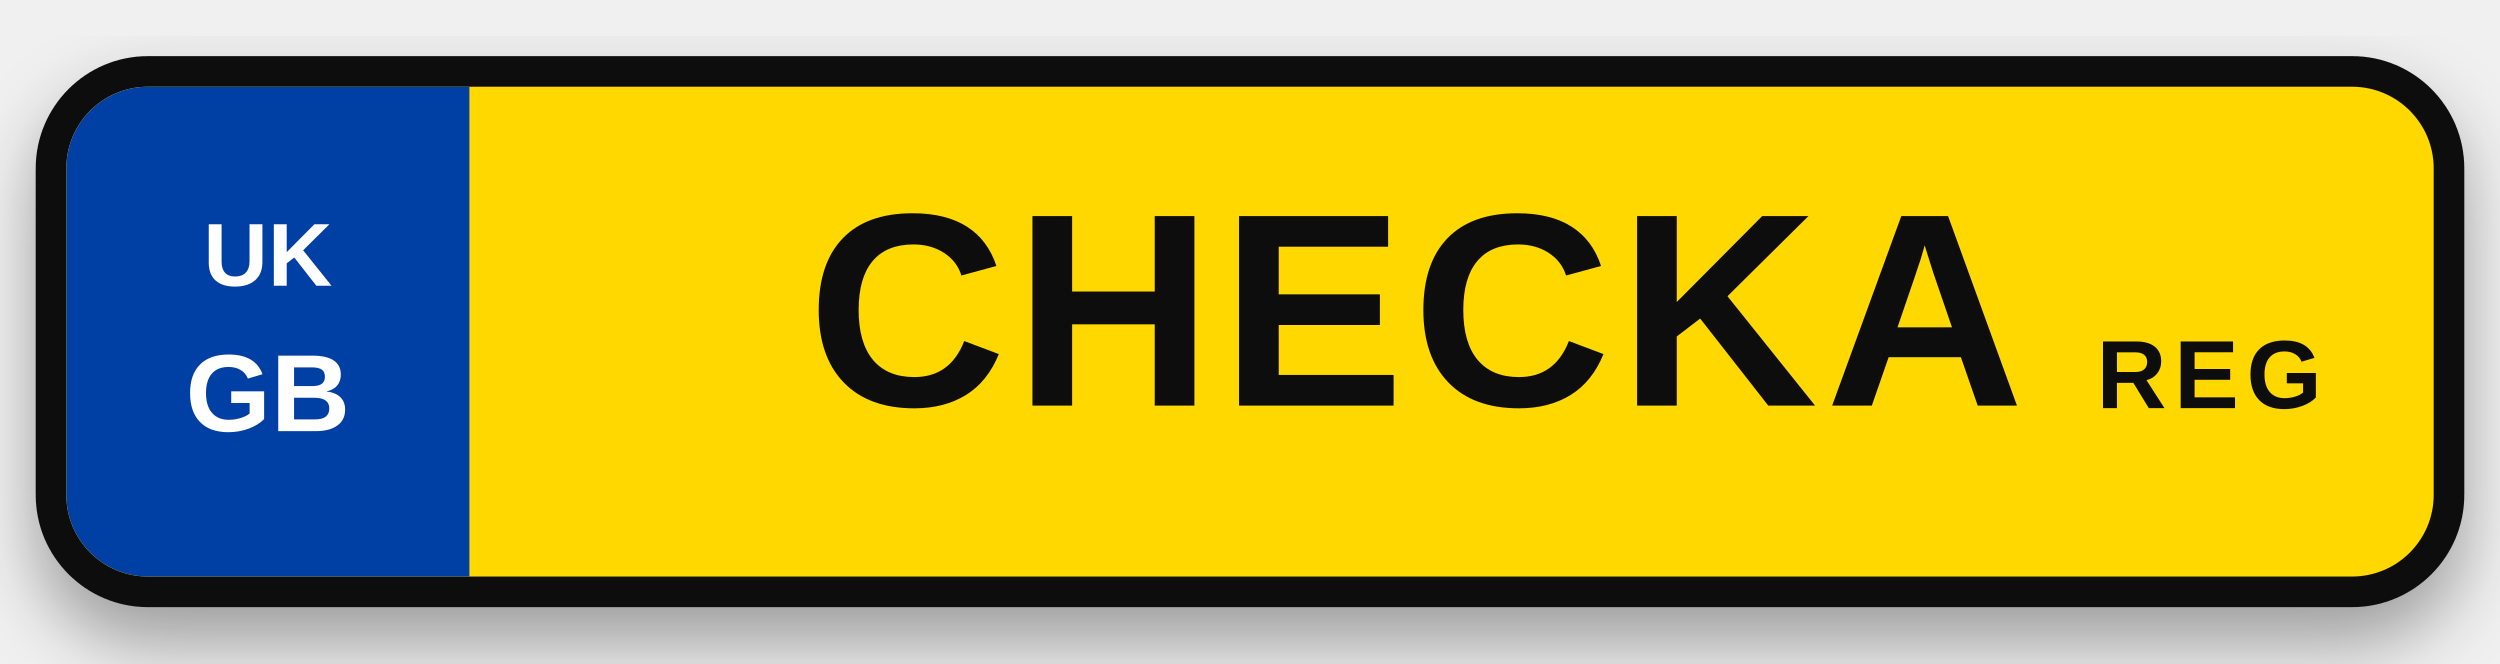
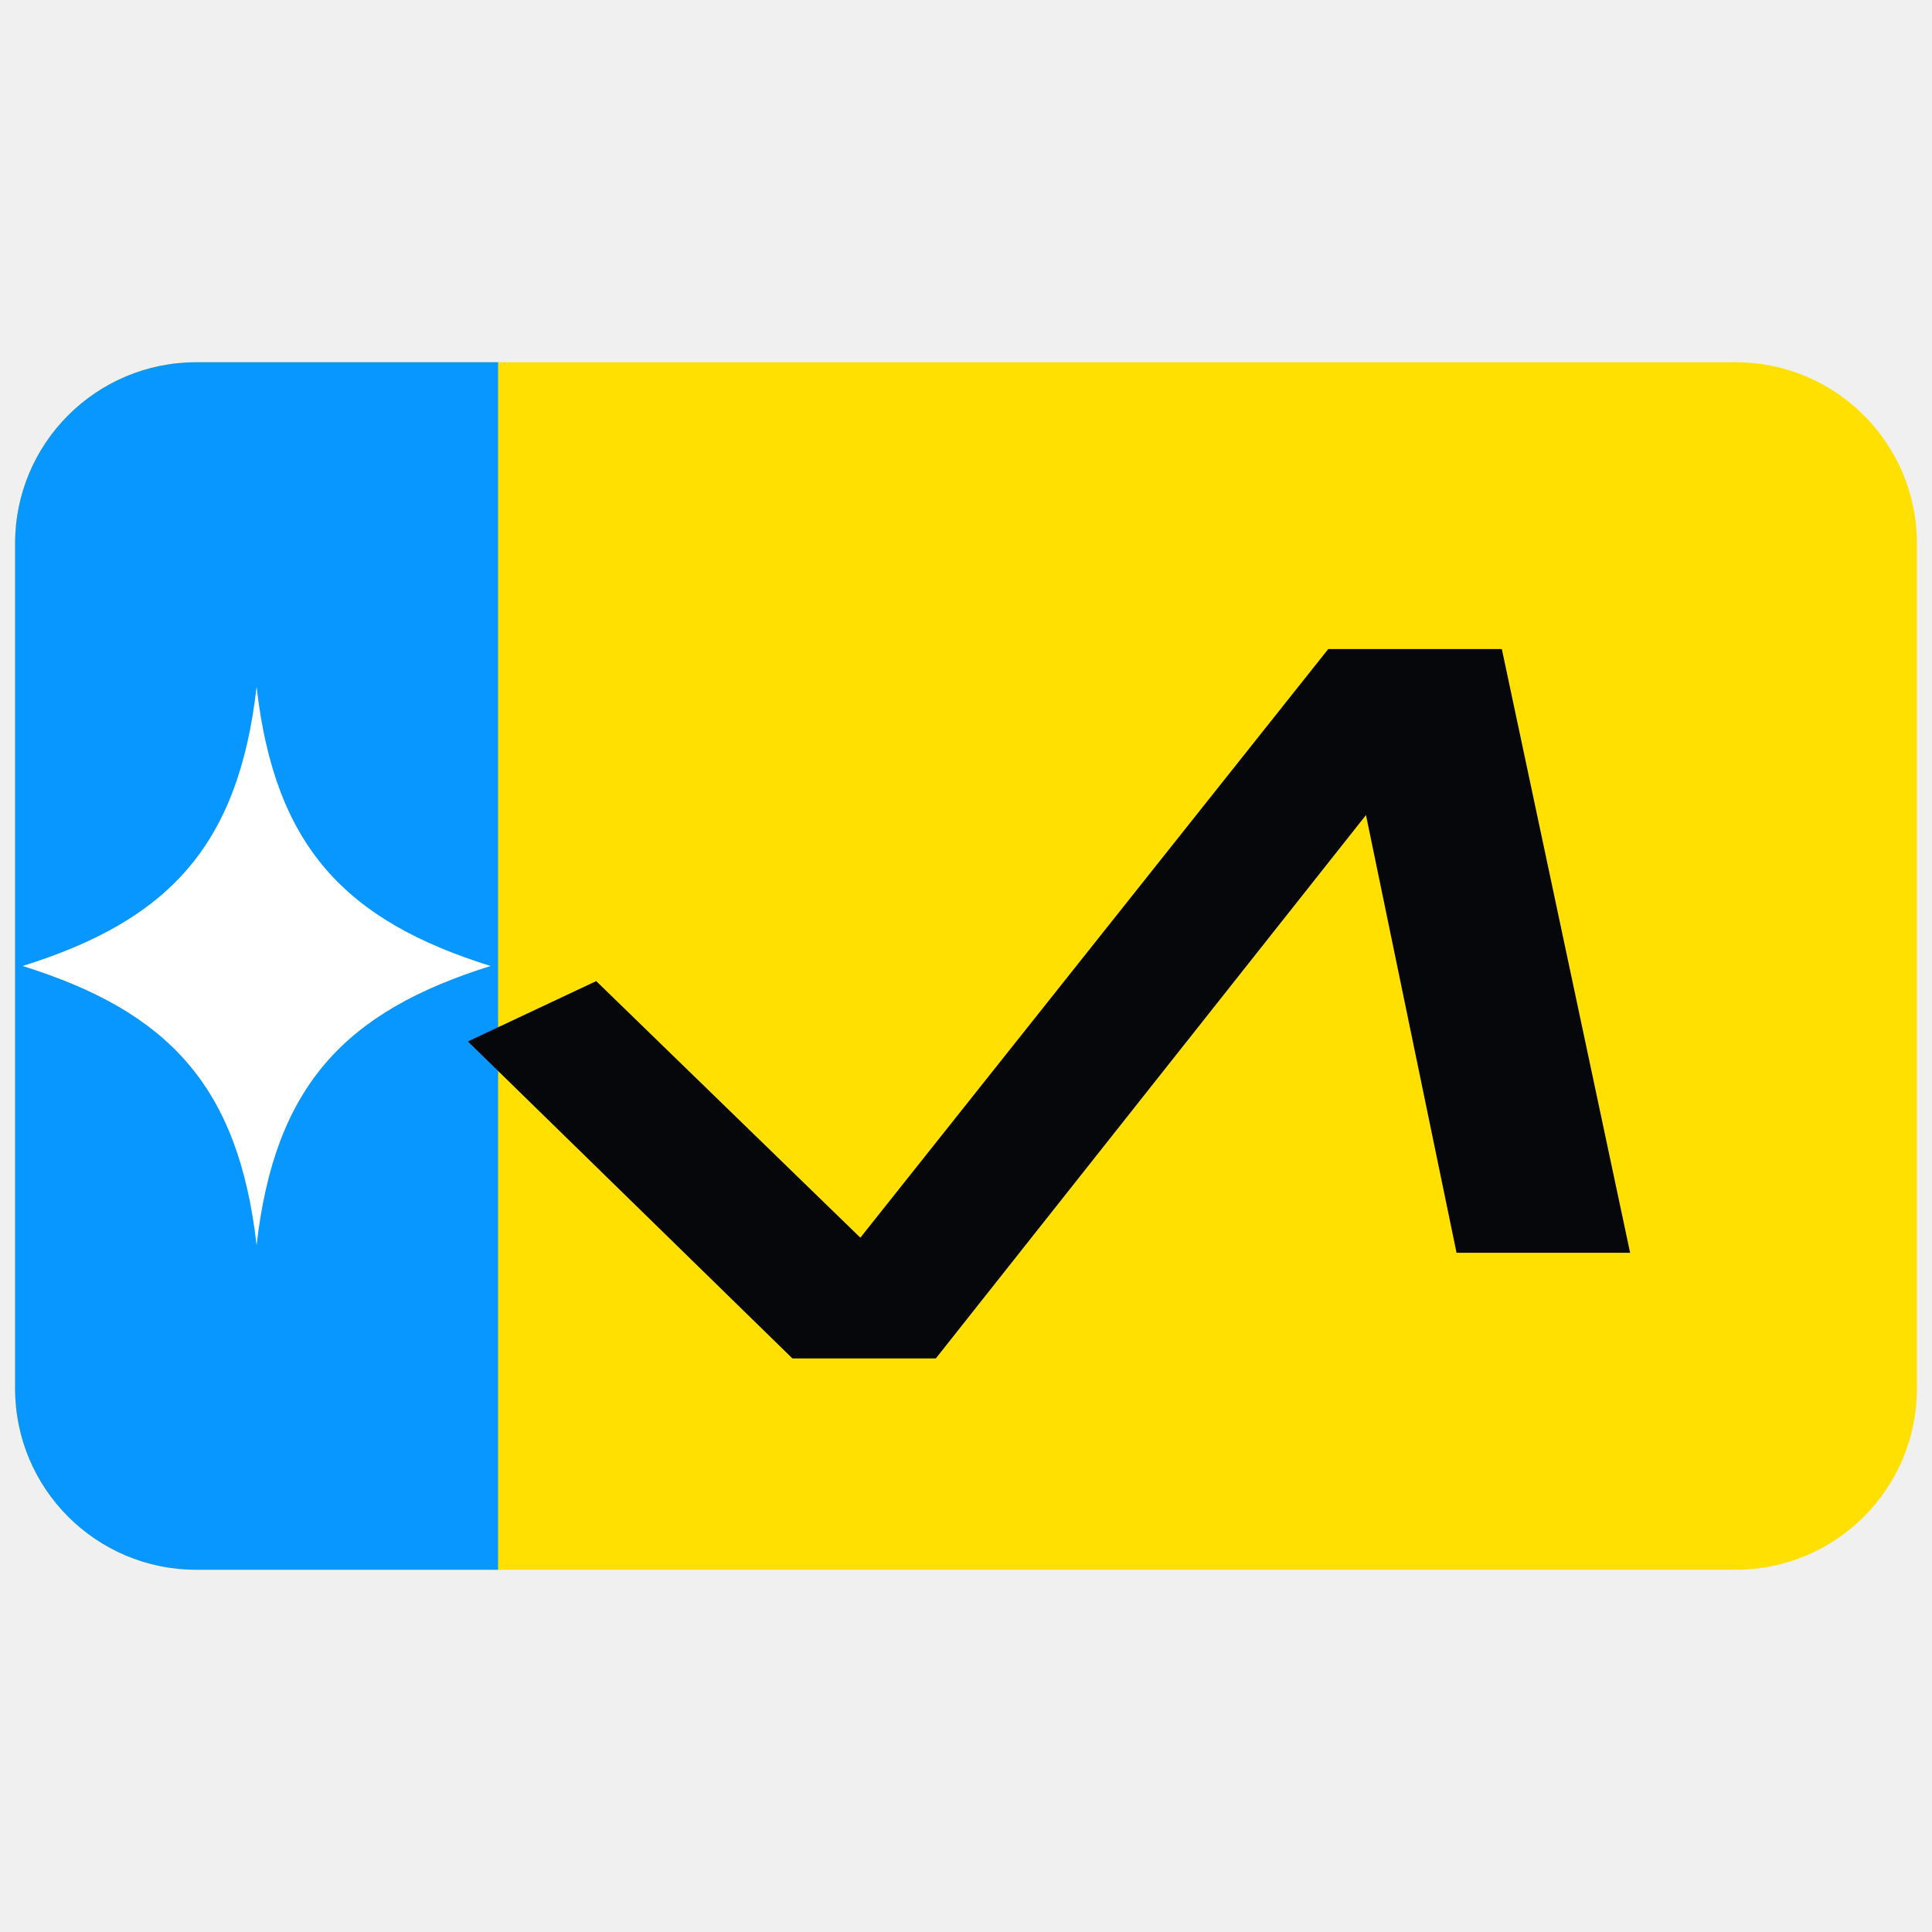
- <svg xmlns="http://www.w3.org/2000/svg" viewBox="0 0 980 260" role="img" aria-labelledby="title desc">
+ <svg xmlns="http://www.w3.org/2000/svg" viewBox="0 0 256 256" role="img" aria-labelledby="title desc">
  <defs>
-     <filter id="shadow" x="-10%" y="-20%" width="120%" height="150%">
-       <feDropShadow dx="0" dy="14" stdDeviation="14" flood-color="#000" flood-opacity=".35" />
-     </filter>
+     <clipPath id="plate-shape">
+       <rect x="2" y="48" width="252" height="160" rx="24" />
+     </clipPath>
  </defs>
-   <g filter="url(#shadow)">
-     <rect x="20" y="28" width="940" height="204" rx="38" fill="#ffd800" stroke="#111" stroke-width="12" />
-     <path d="M58 34h126v192H58a32 32 0 0 1-32-32V66a32 32 0 0 1 32-32Z" fill="#063fa4" />
-     <text x="105" y="112" text-anchor="middle" fill="#fff" font-family="Arial,Helvetica,sans-serif" font-size="35" font-weight="800">UK</text>
-     <text x="105" y="169" text-anchor="middle" fill="#fff" font-family="Arial,Helvetica,sans-serif" font-size="43" font-weight="900">GB</text>
-     <text x="555" y="159" text-anchor="middle" fill="#101010" font-family="Arial Black,Arial,Helvetica,sans-serif" font-size="108" font-weight="900" letter-spacing="3">CHECKA</text>
-     <text x="866" y="160" text-anchor="middle" fill="#101010" font-family="Arial,Helvetica,sans-serif" font-size="38" font-weight="900" letter-spacing="3">REG</text>
+   <g clip-path="url(#plate-shape)">
+     <rect x="2" y="48" width="252" height="160" fill="#ffe000" />
+     <rect x="2" y="48" width="64" height="160" fill="#0797ff" />
  </g>
+   <path fill="#fff" d="M34 91c2.4 21.2 11.8 31 31 37-19.2 6-28.6 15.8-31 37-2.4-21.2-11.8-31-31-37 19.2-6 28.6-15.8 31-37Z" />
+   <path fill="#05070a" d="m79 130 35 34 62-78h23l17 80h-23l-12-58-57 72h-19l-43-42Z" />
</svg>
